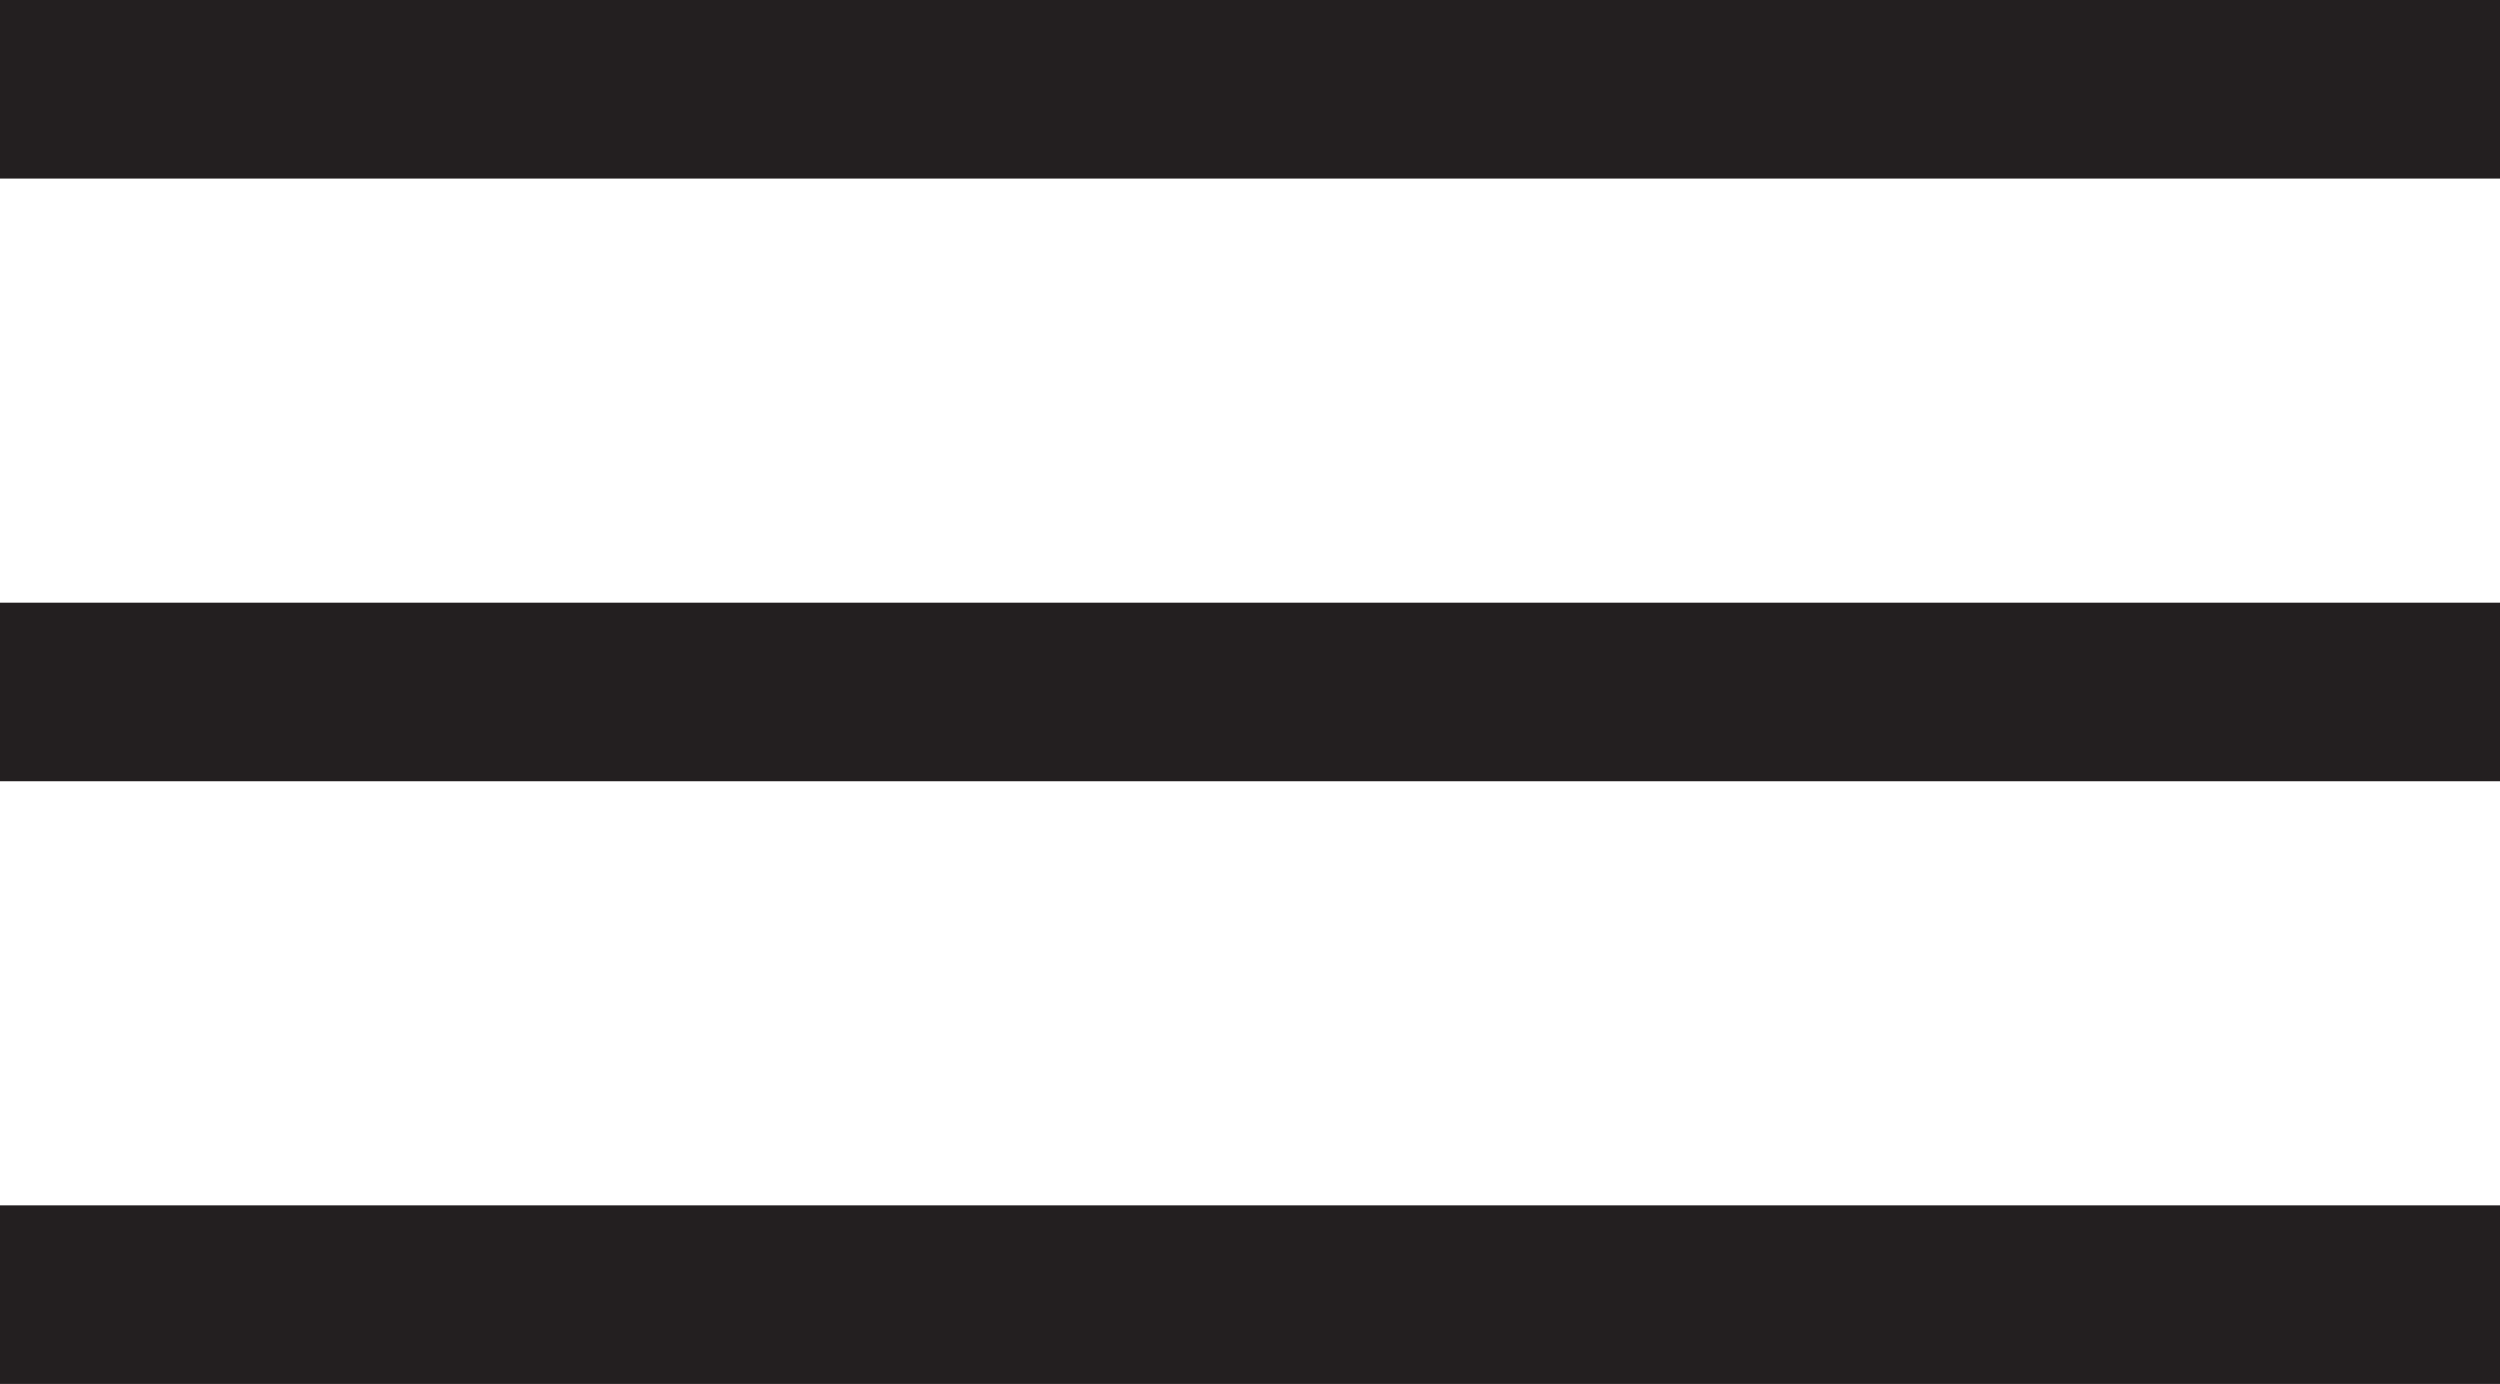
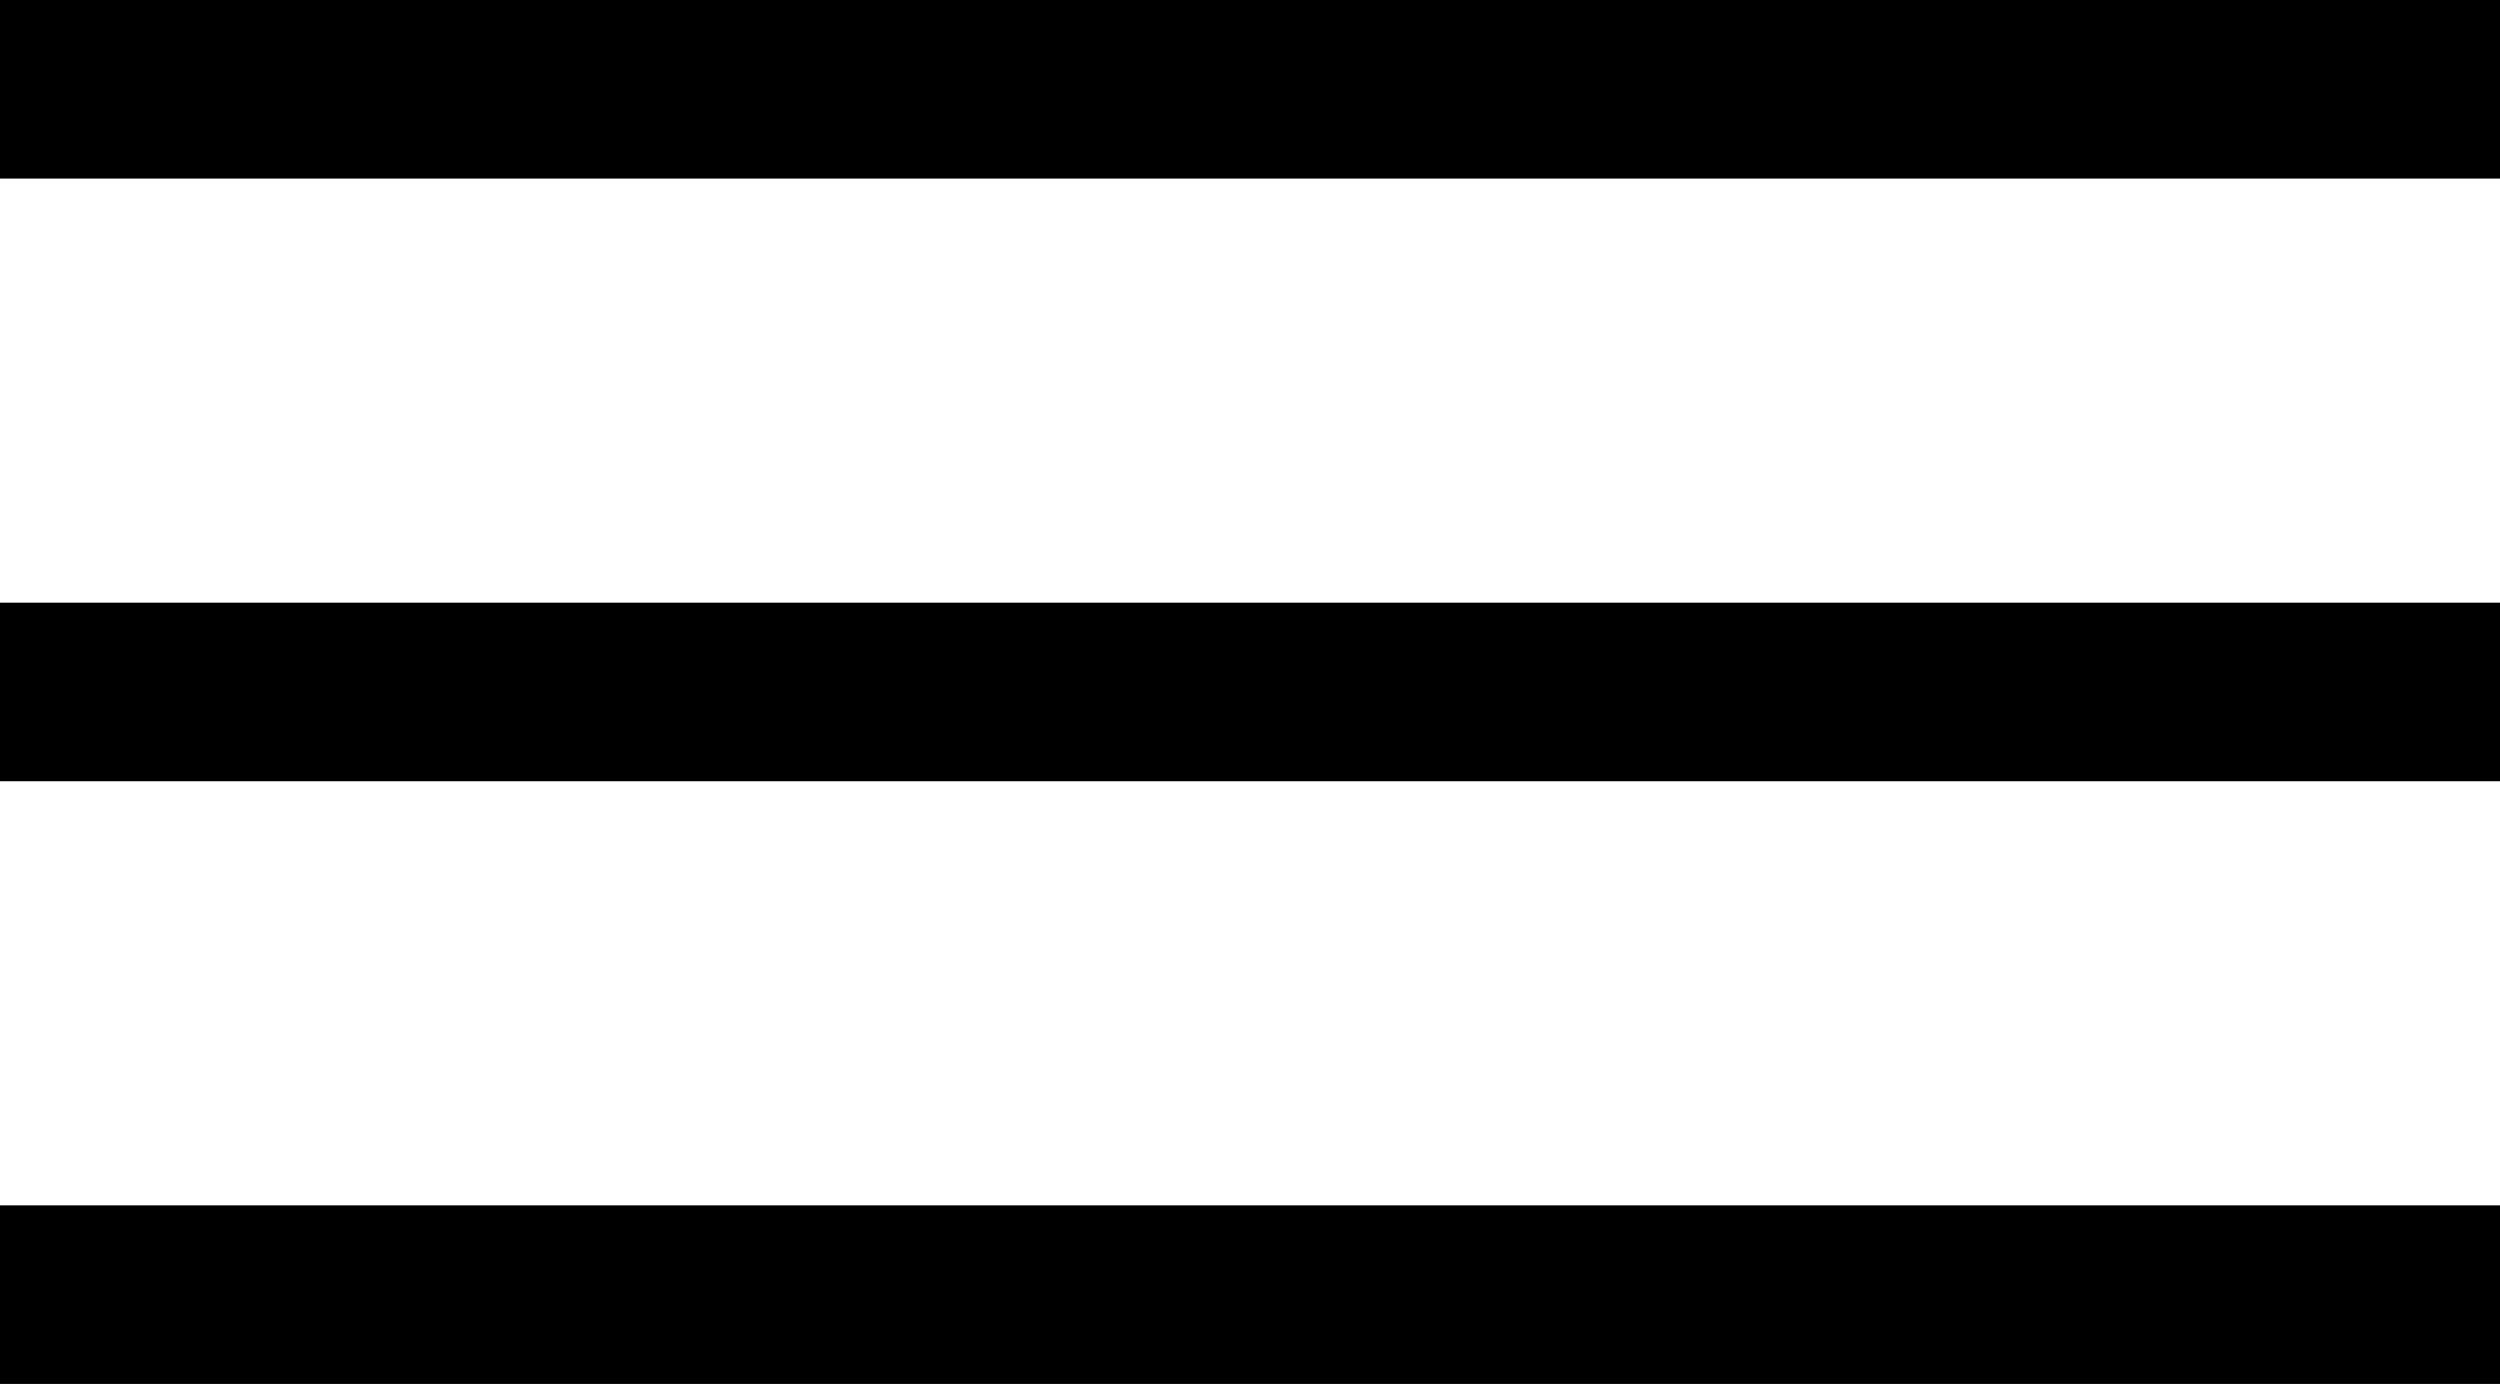
<svg xmlns="http://www.w3.org/2000/svg" width="56" height="31" viewBox="0 0 56 31" fill="none">
-   <path d="M0 15.5H56" stroke="#231F20" stroke-width="4" />
-   <path d="M0 2H56" stroke="#231F20" stroke-width="4" />
-   <path d="M0 29H56" stroke="#231F20" stroke-width="4" />
+   <path d="M0 15.5H56" stroke="currentColor" stroke-width="4" />
+   <path d="M0 2H56" stroke="currentColor" stroke-width="4" />
+   <path d="M0 29H56" stroke="currentColor" stroke-width="4" />
</svg>
